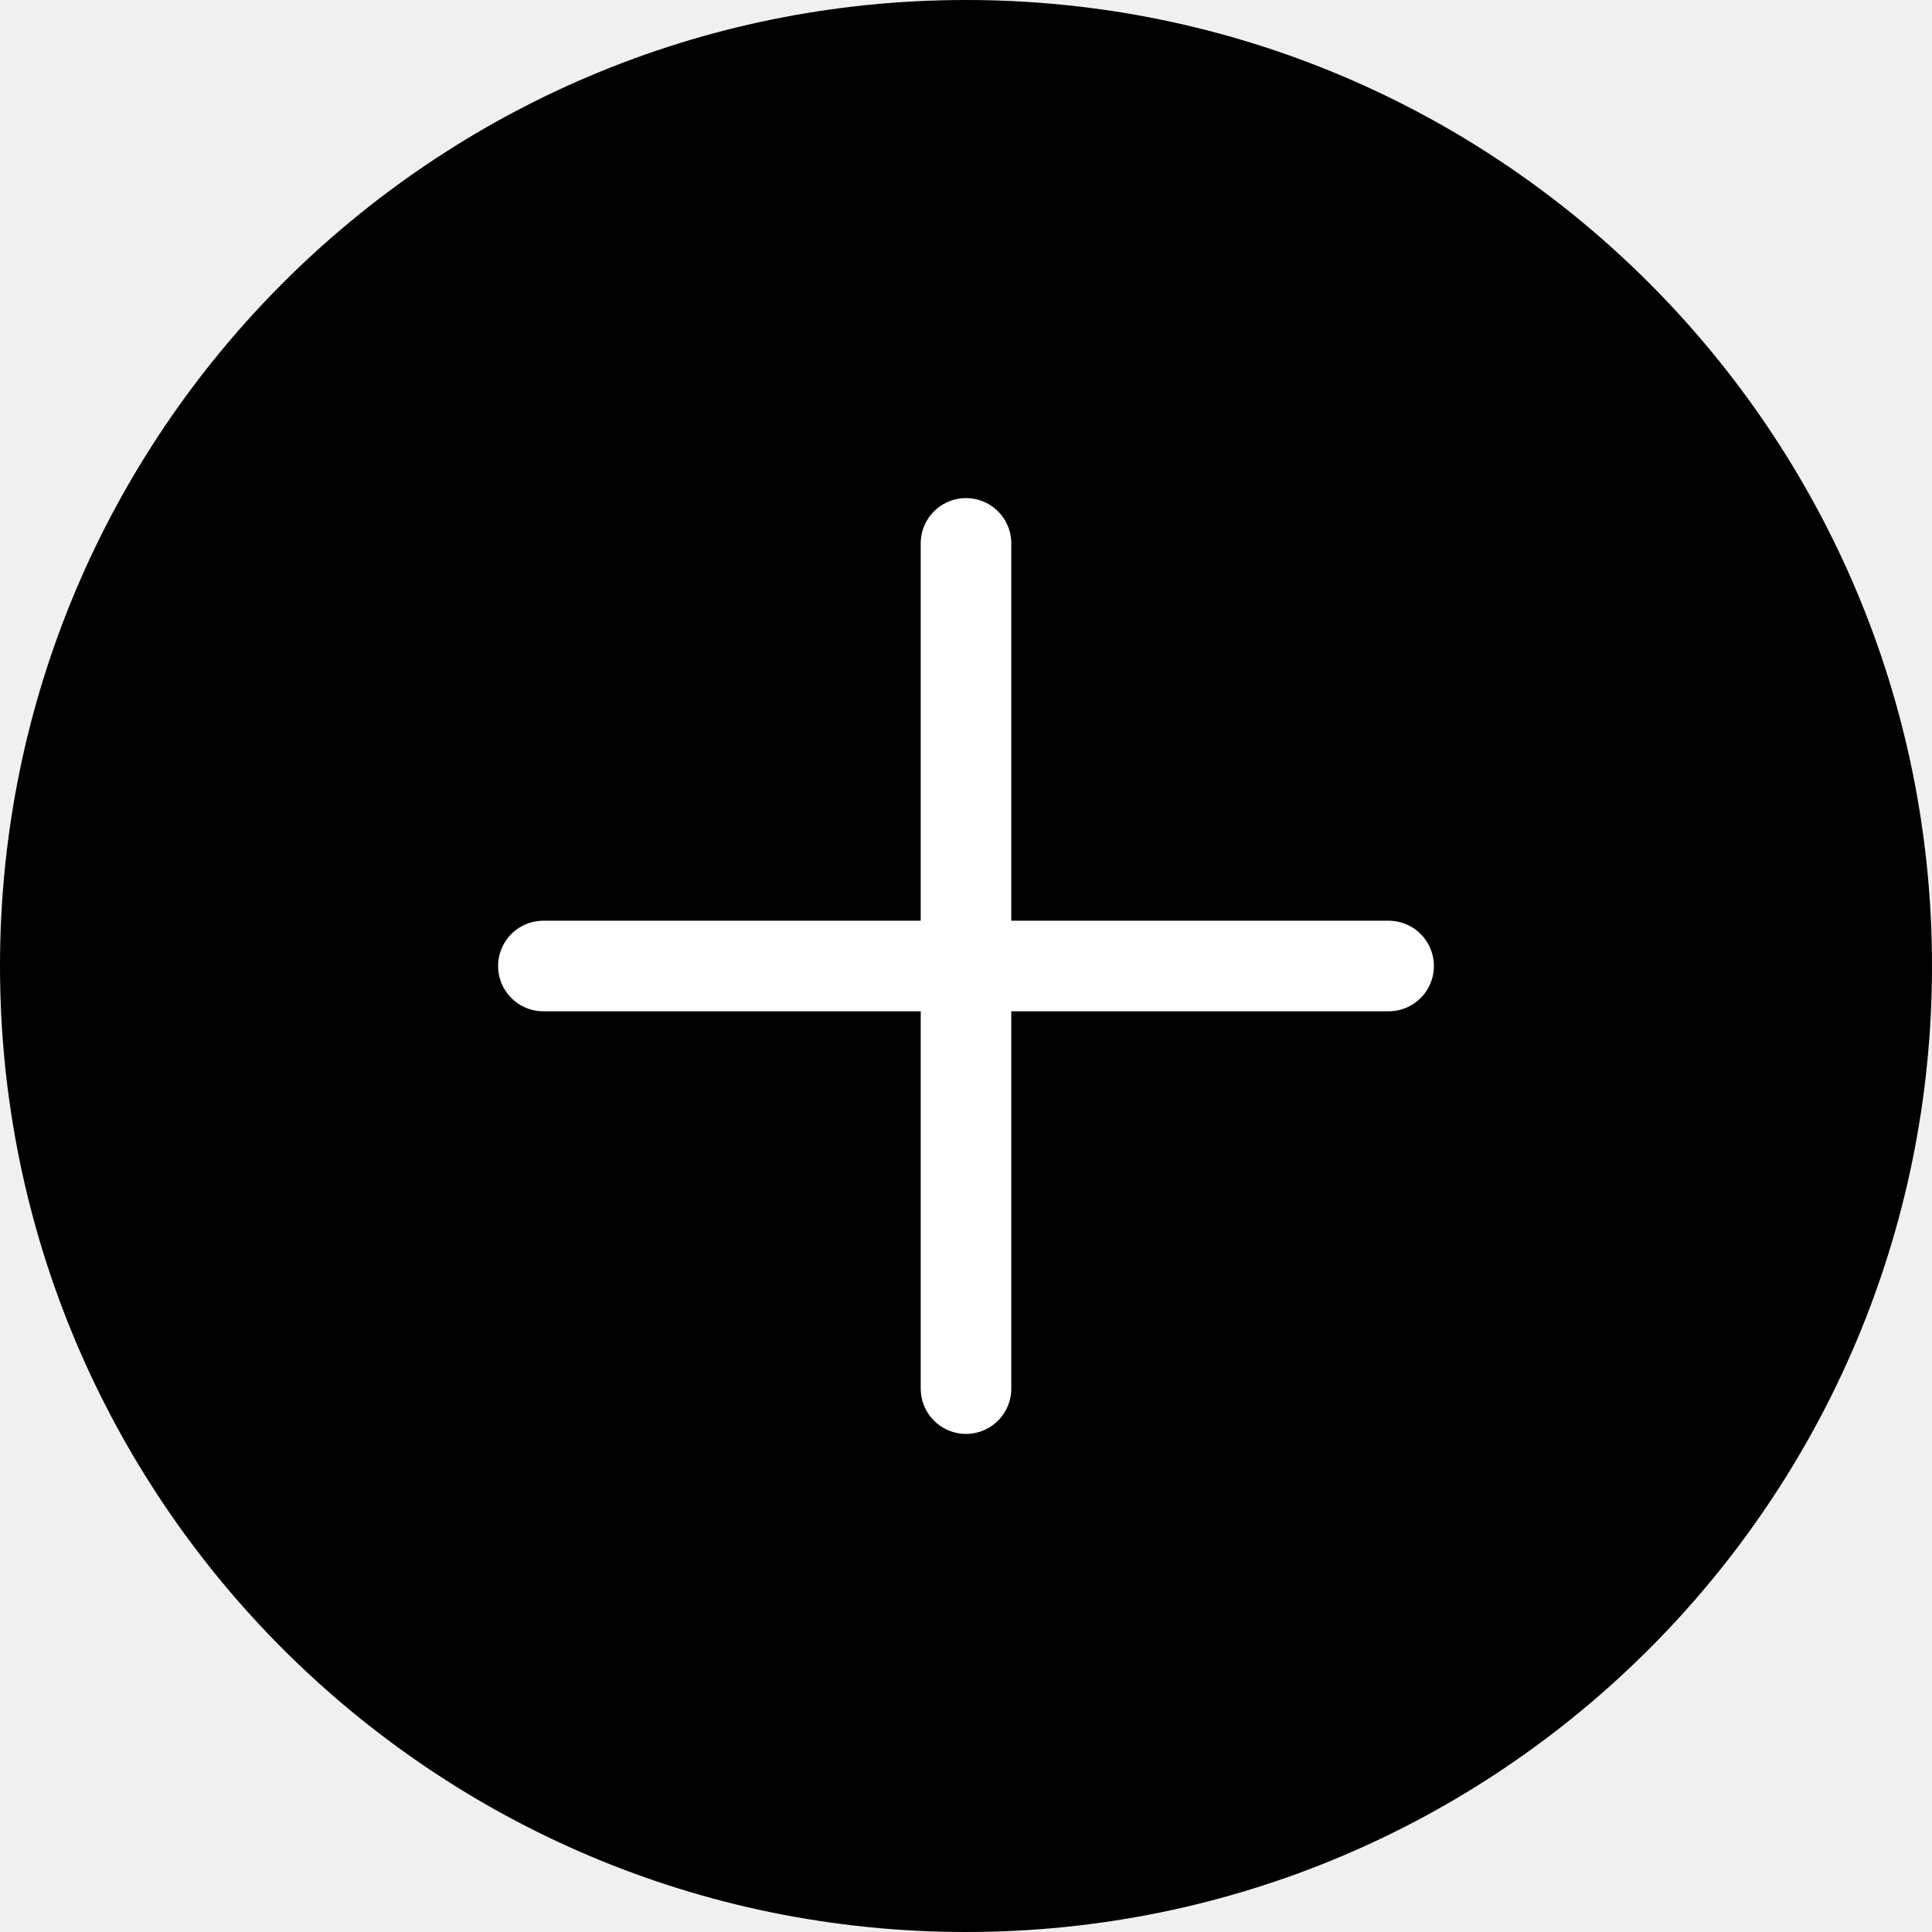
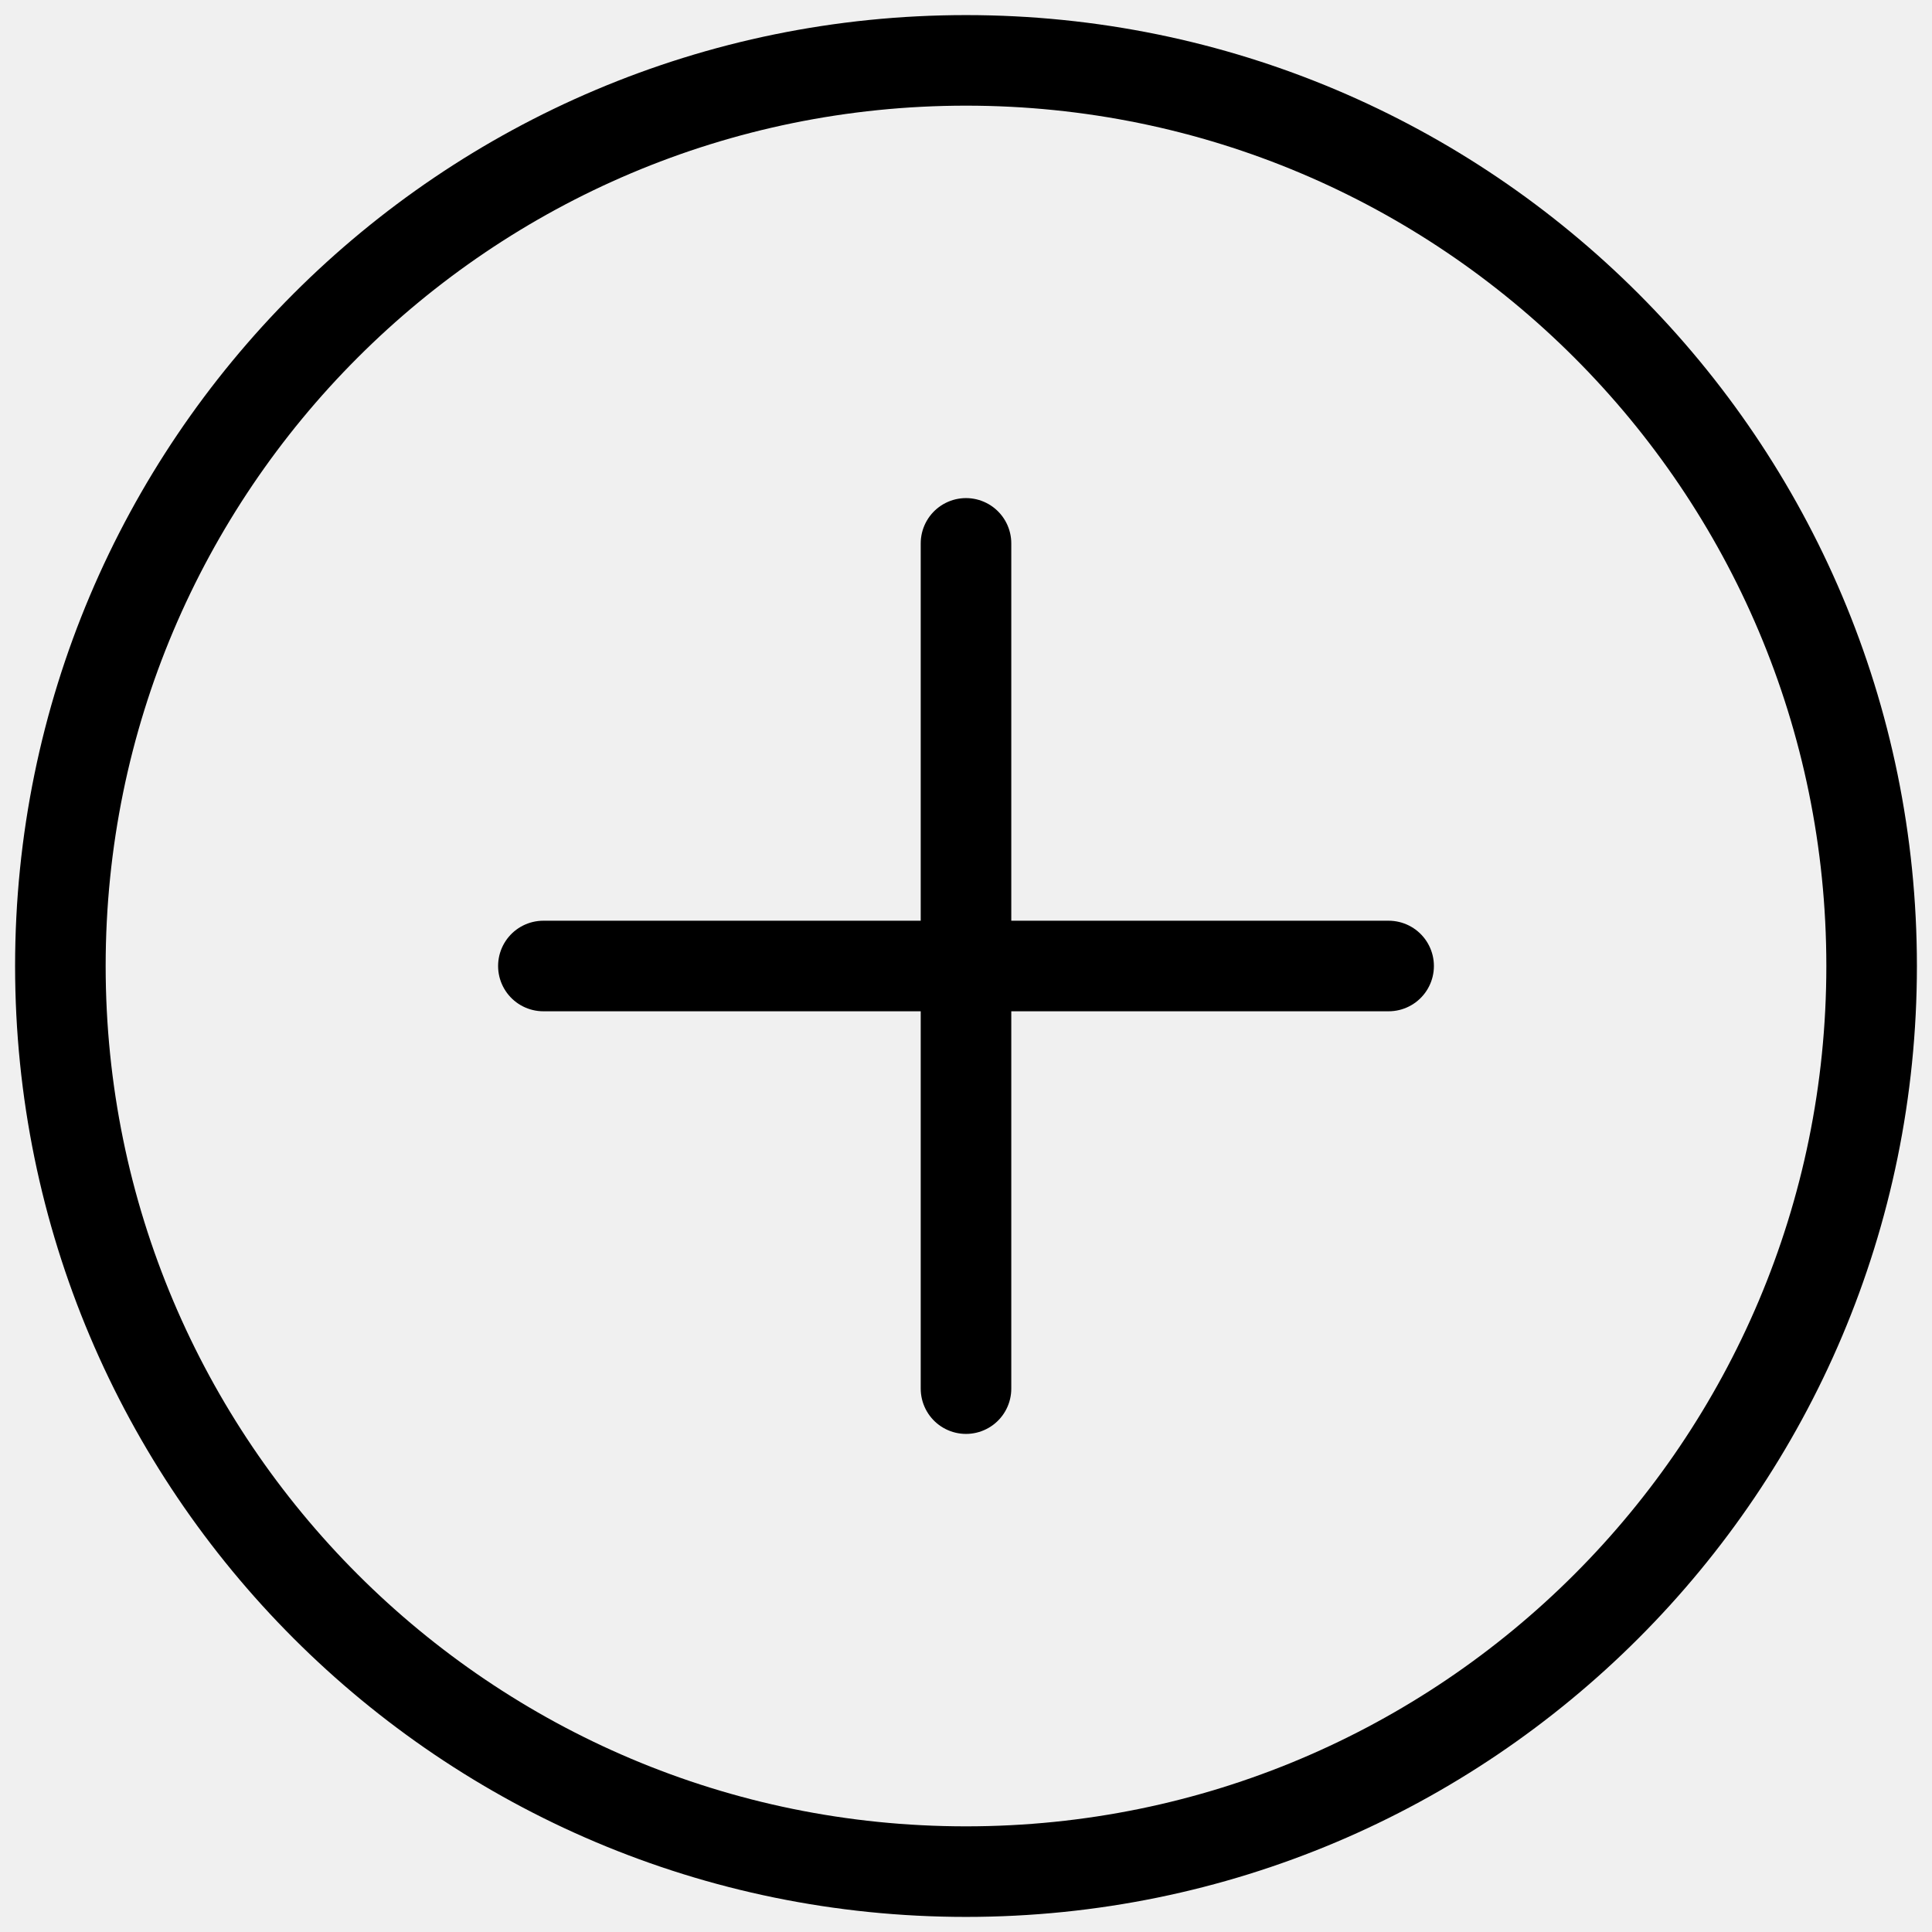
<svg xmlns="http://www.w3.org/2000/svg" width="32" height="32" viewBox="0 0 32 32" fill="none">
-   <circle cx="16" cy="16" r="16" fill="#000" />
-   <path d="M16 9V23" stroke="#fff" stroke-width="1.5" stroke-linecap="round" stroke-linejoin="round" />
-   <path d="M9 16H23" stroke="#fff" stroke-width="1.5" stroke-linecap="round" stroke-linejoin="round" />
+   <circle cx="16" cy="16" r="15" fill="none" stroke="#000" stroke-width="1.5" />
+   <path d="M16 9V23" stroke="#000" stroke-width="1.5" stroke-linecap="round" stroke-linejoin="round" />
+   <path d="M9 16H23" stroke="#000" stroke-width="1.5" stroke-linecap="round" stroke-linejoin="round" />
</svg>
